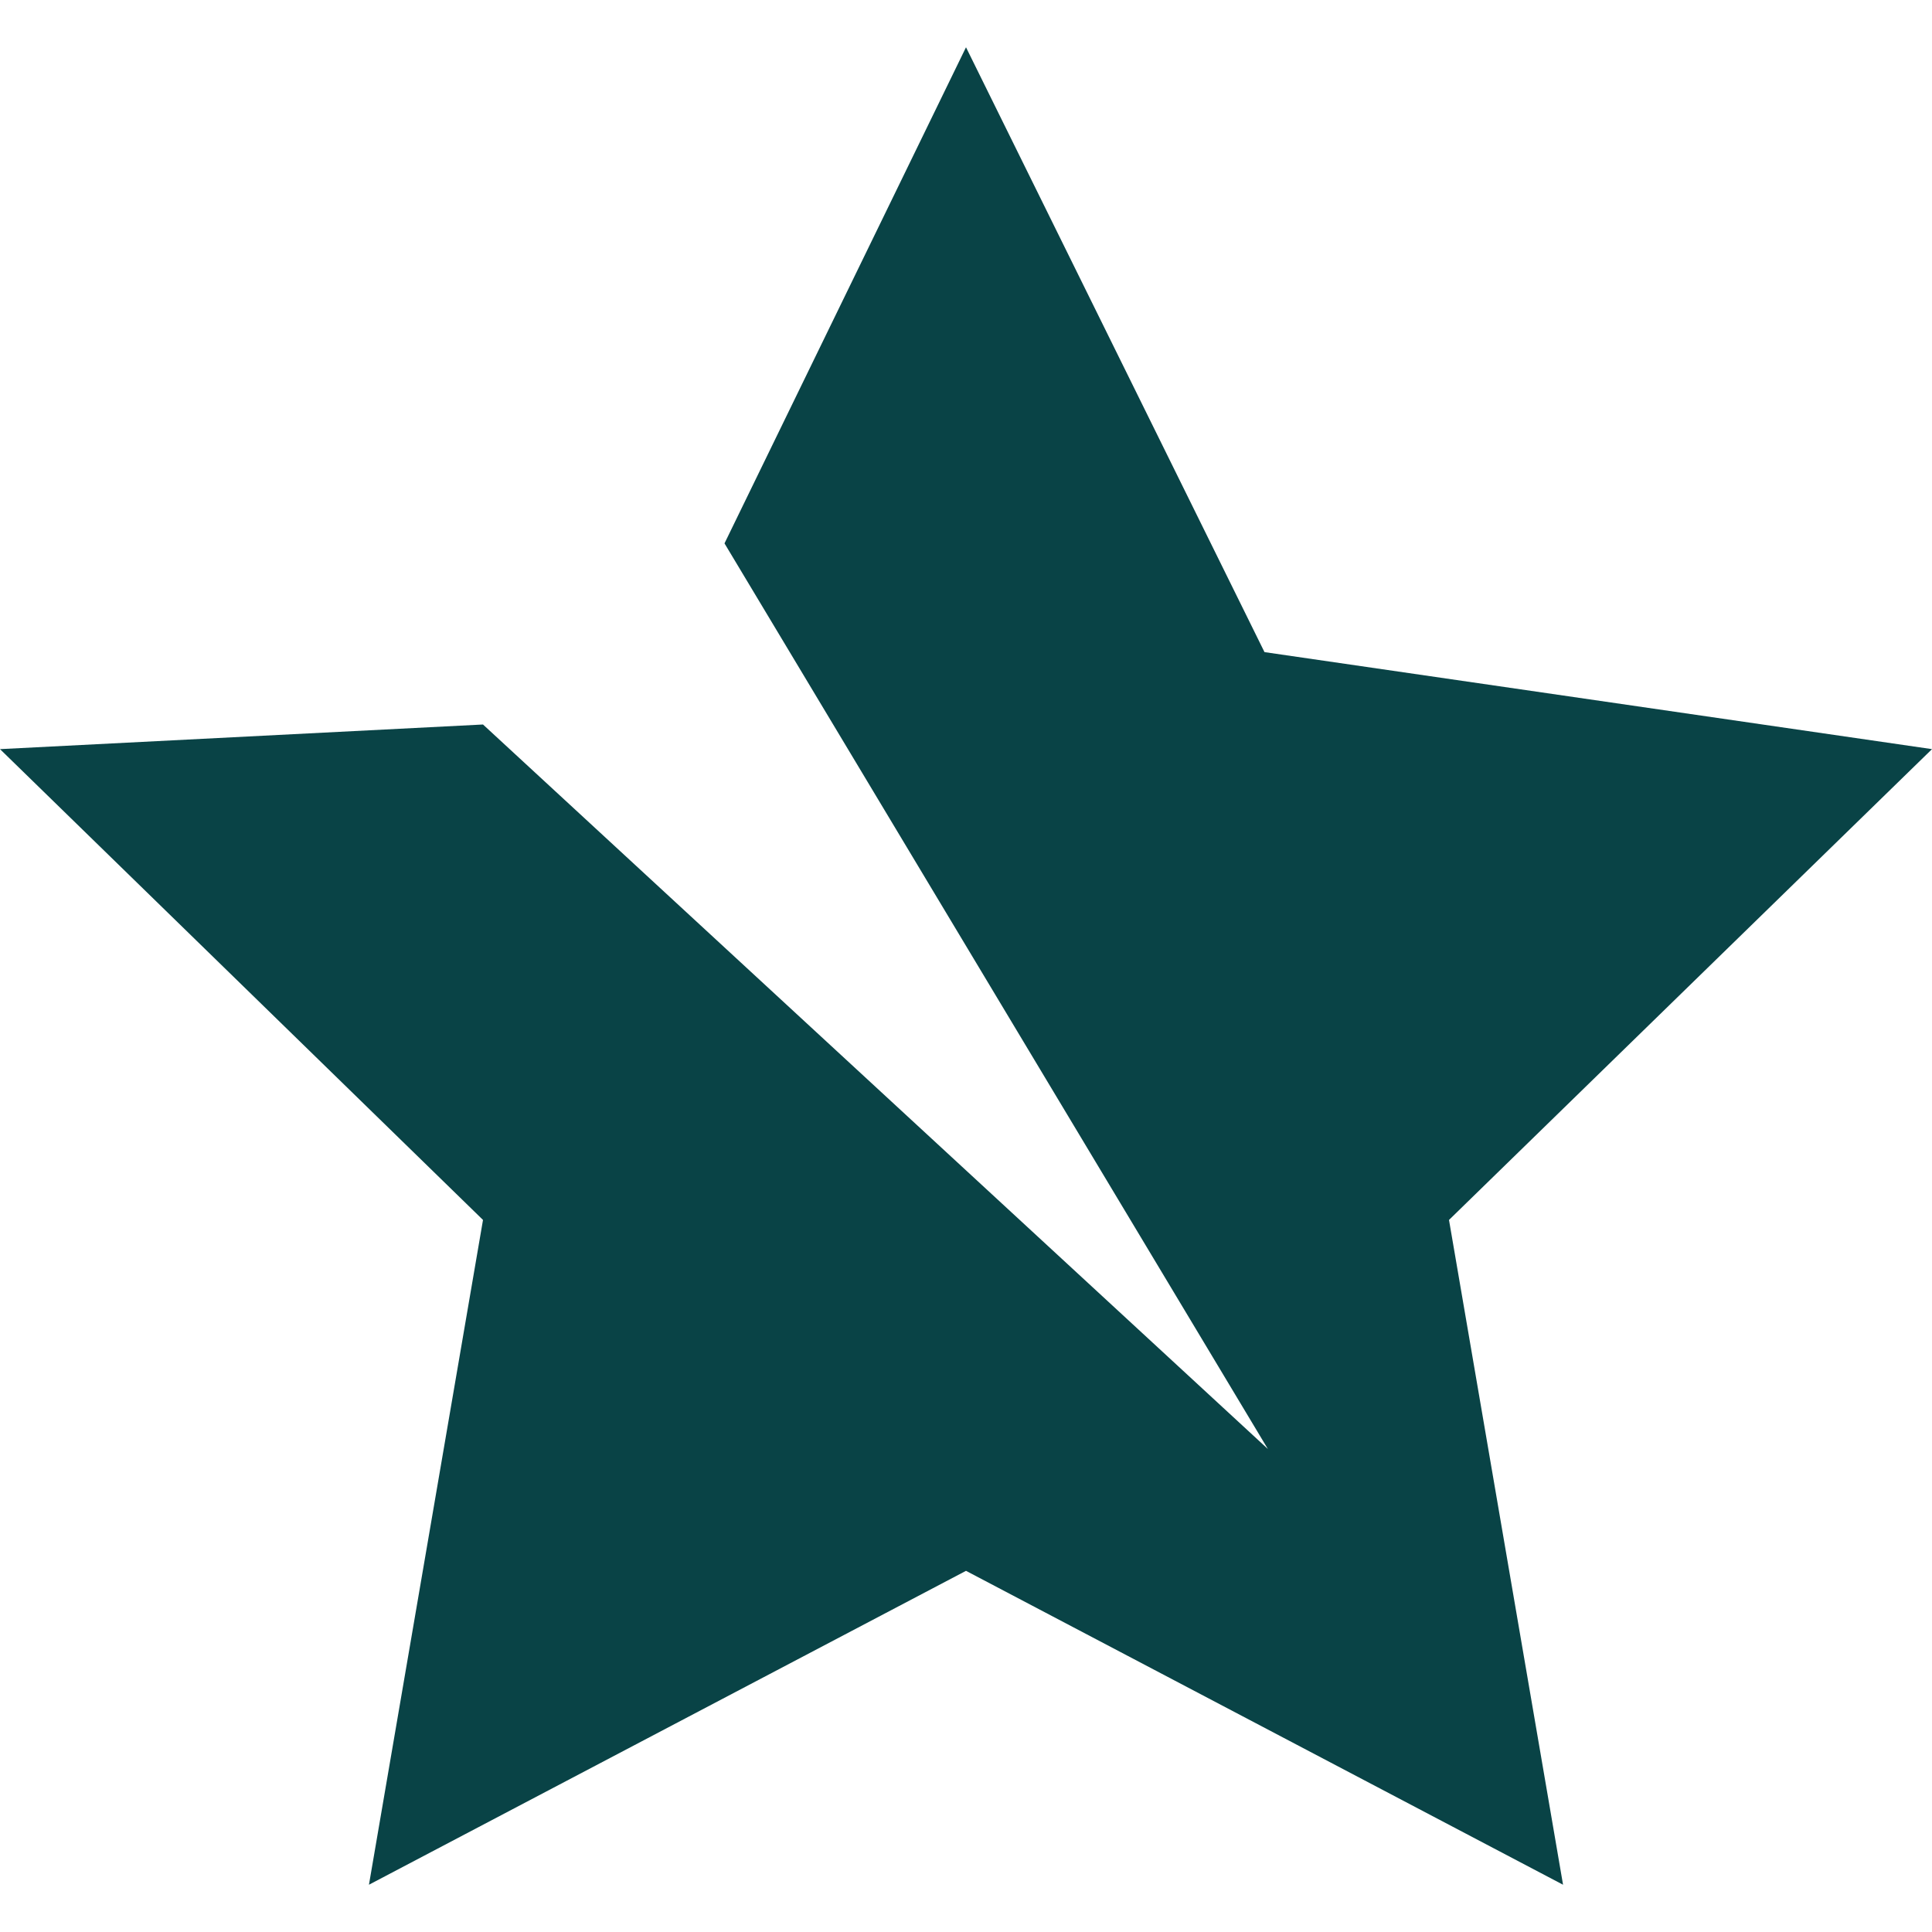
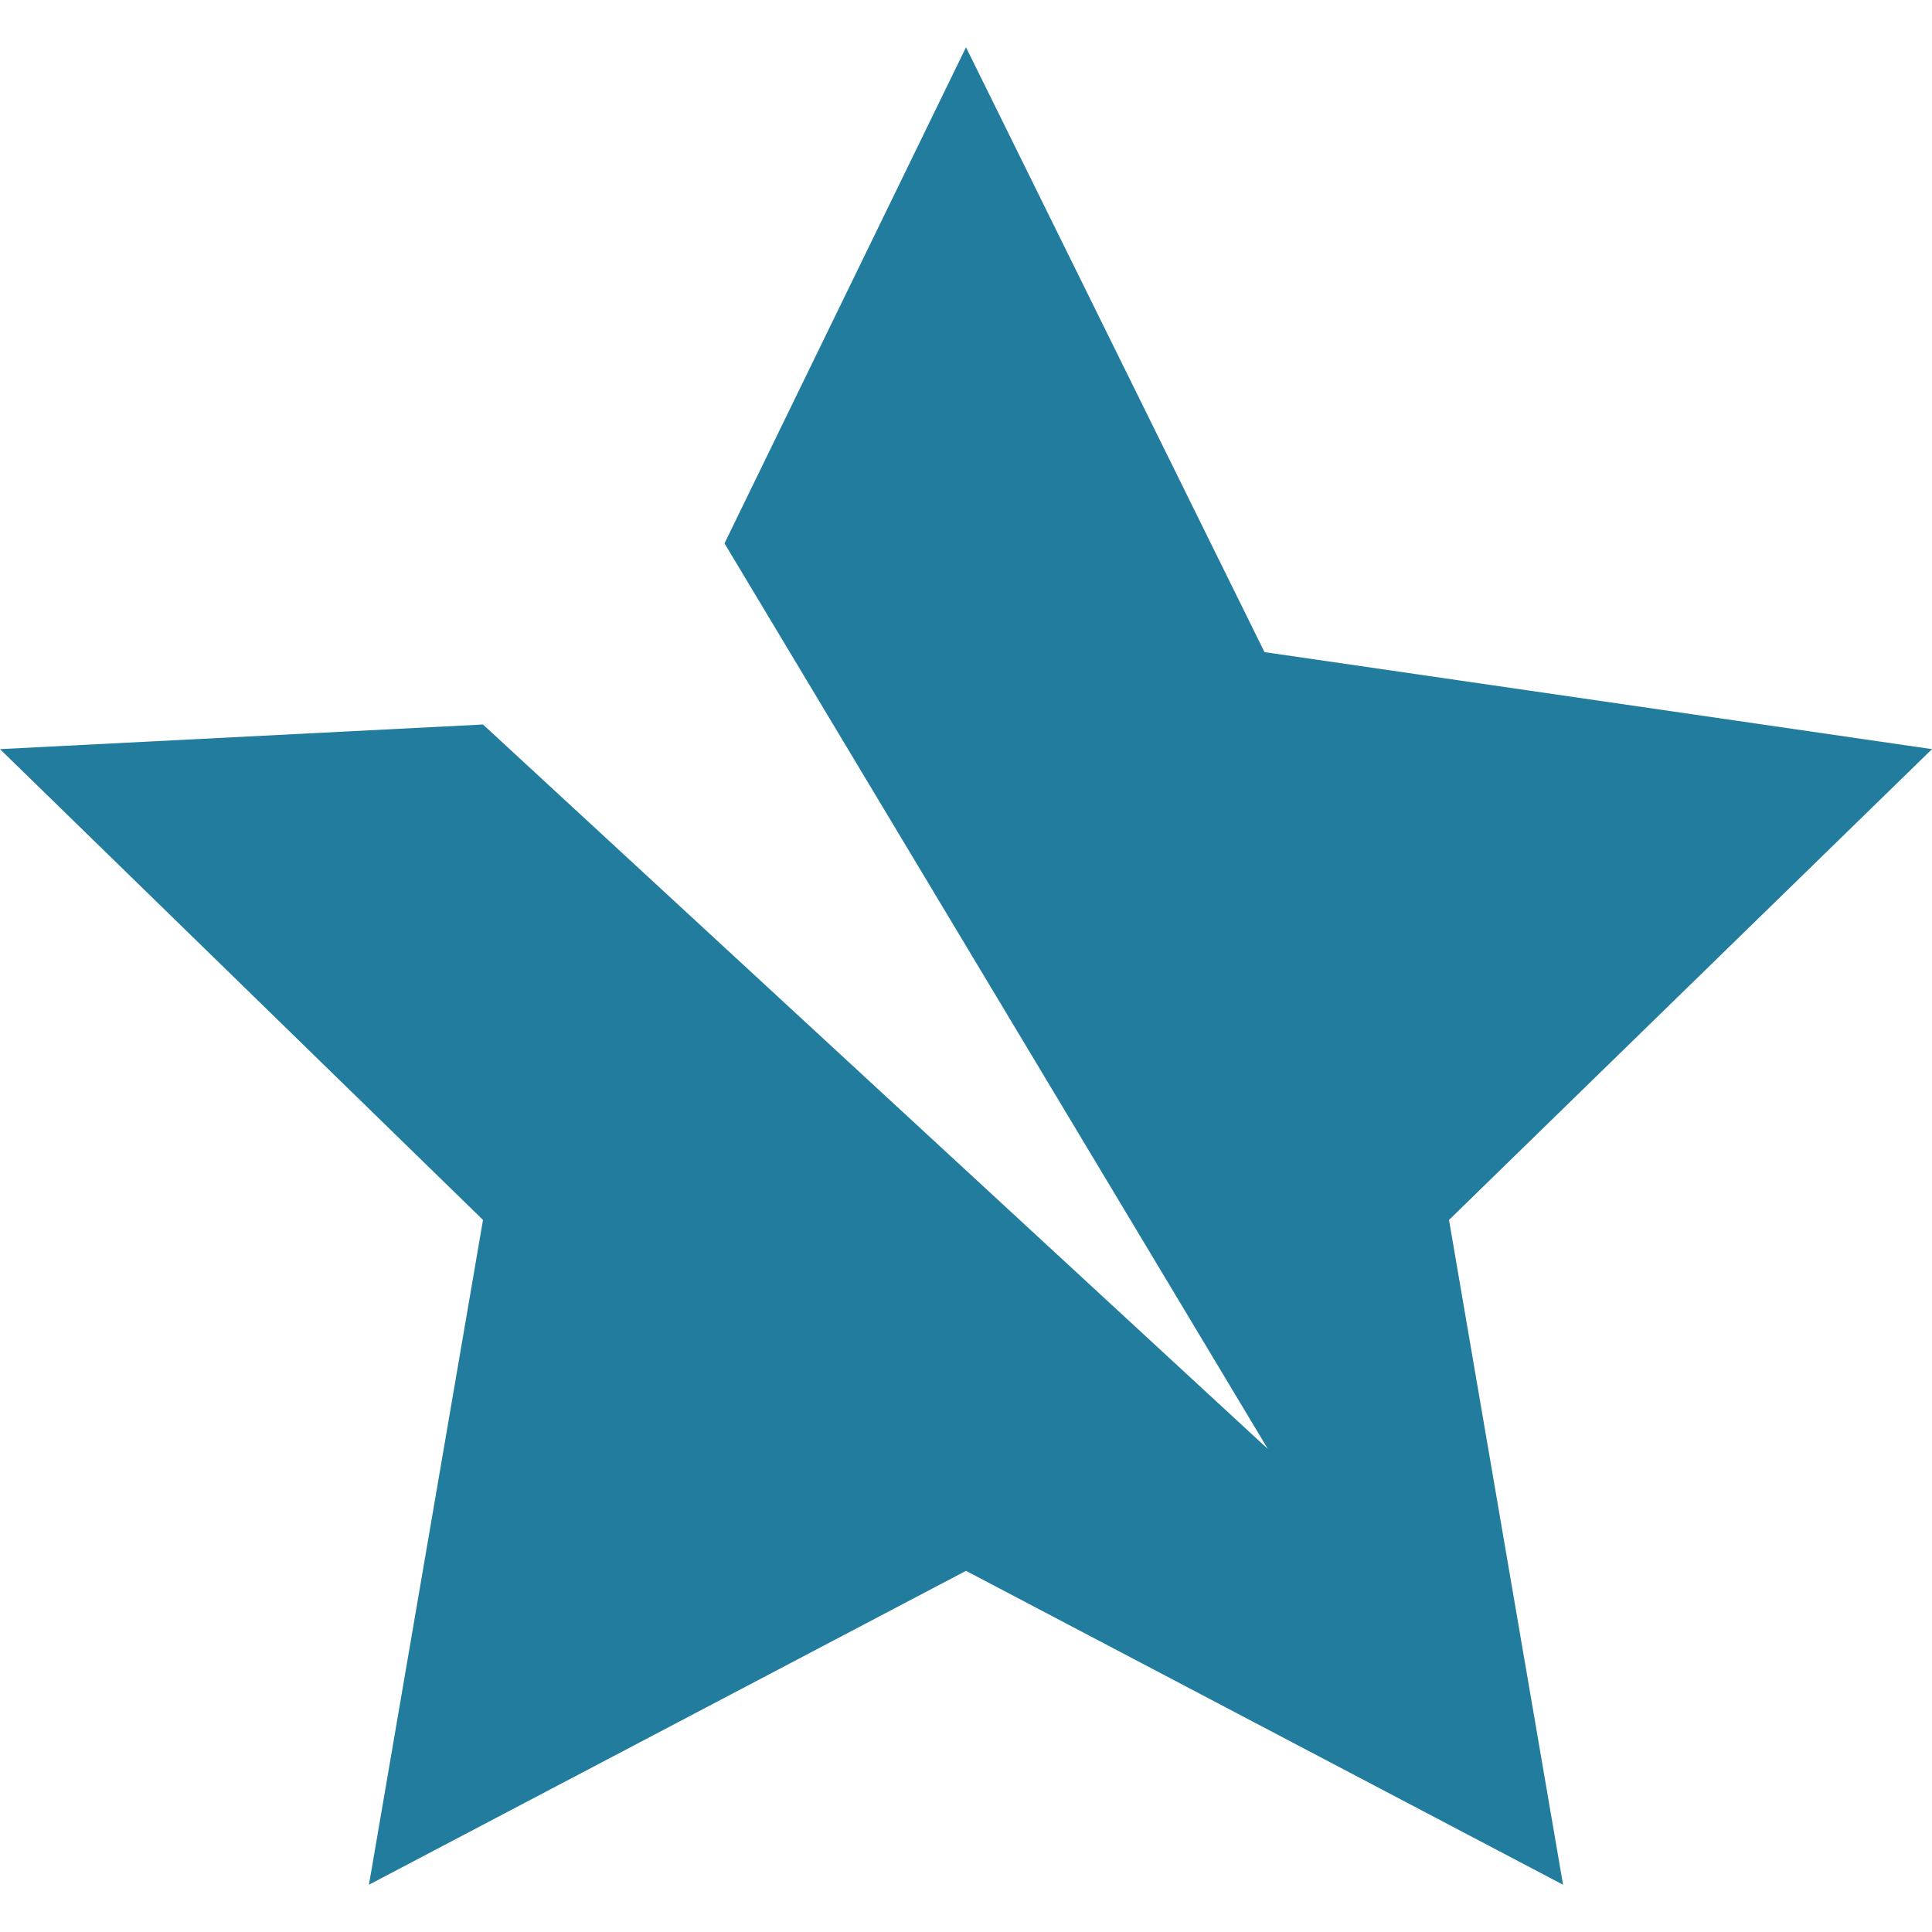
<svg xmlns="http://www.w3.org/2000/svg" version="1.1" viewBox="0 0 32 32">
-   <path d="m16 0.783 4.944 10.018 11.056 1.607-8 7.798 1.889 11.011-9.889-5.199-9.889 5.199 1.889-11.011-8-7.798 8-0.408 13 12-9-15z" fill="#094346" />
+   <path d="m16 0.783 4.944 10.018 11.056 1.607-8 7.798 1.889 11.011-9.889-5.199-9.889 5.199 1.889-11.011-8-7.798 8-0.408 13 12-9-15z" fill="#227c9d" />
</svg>
